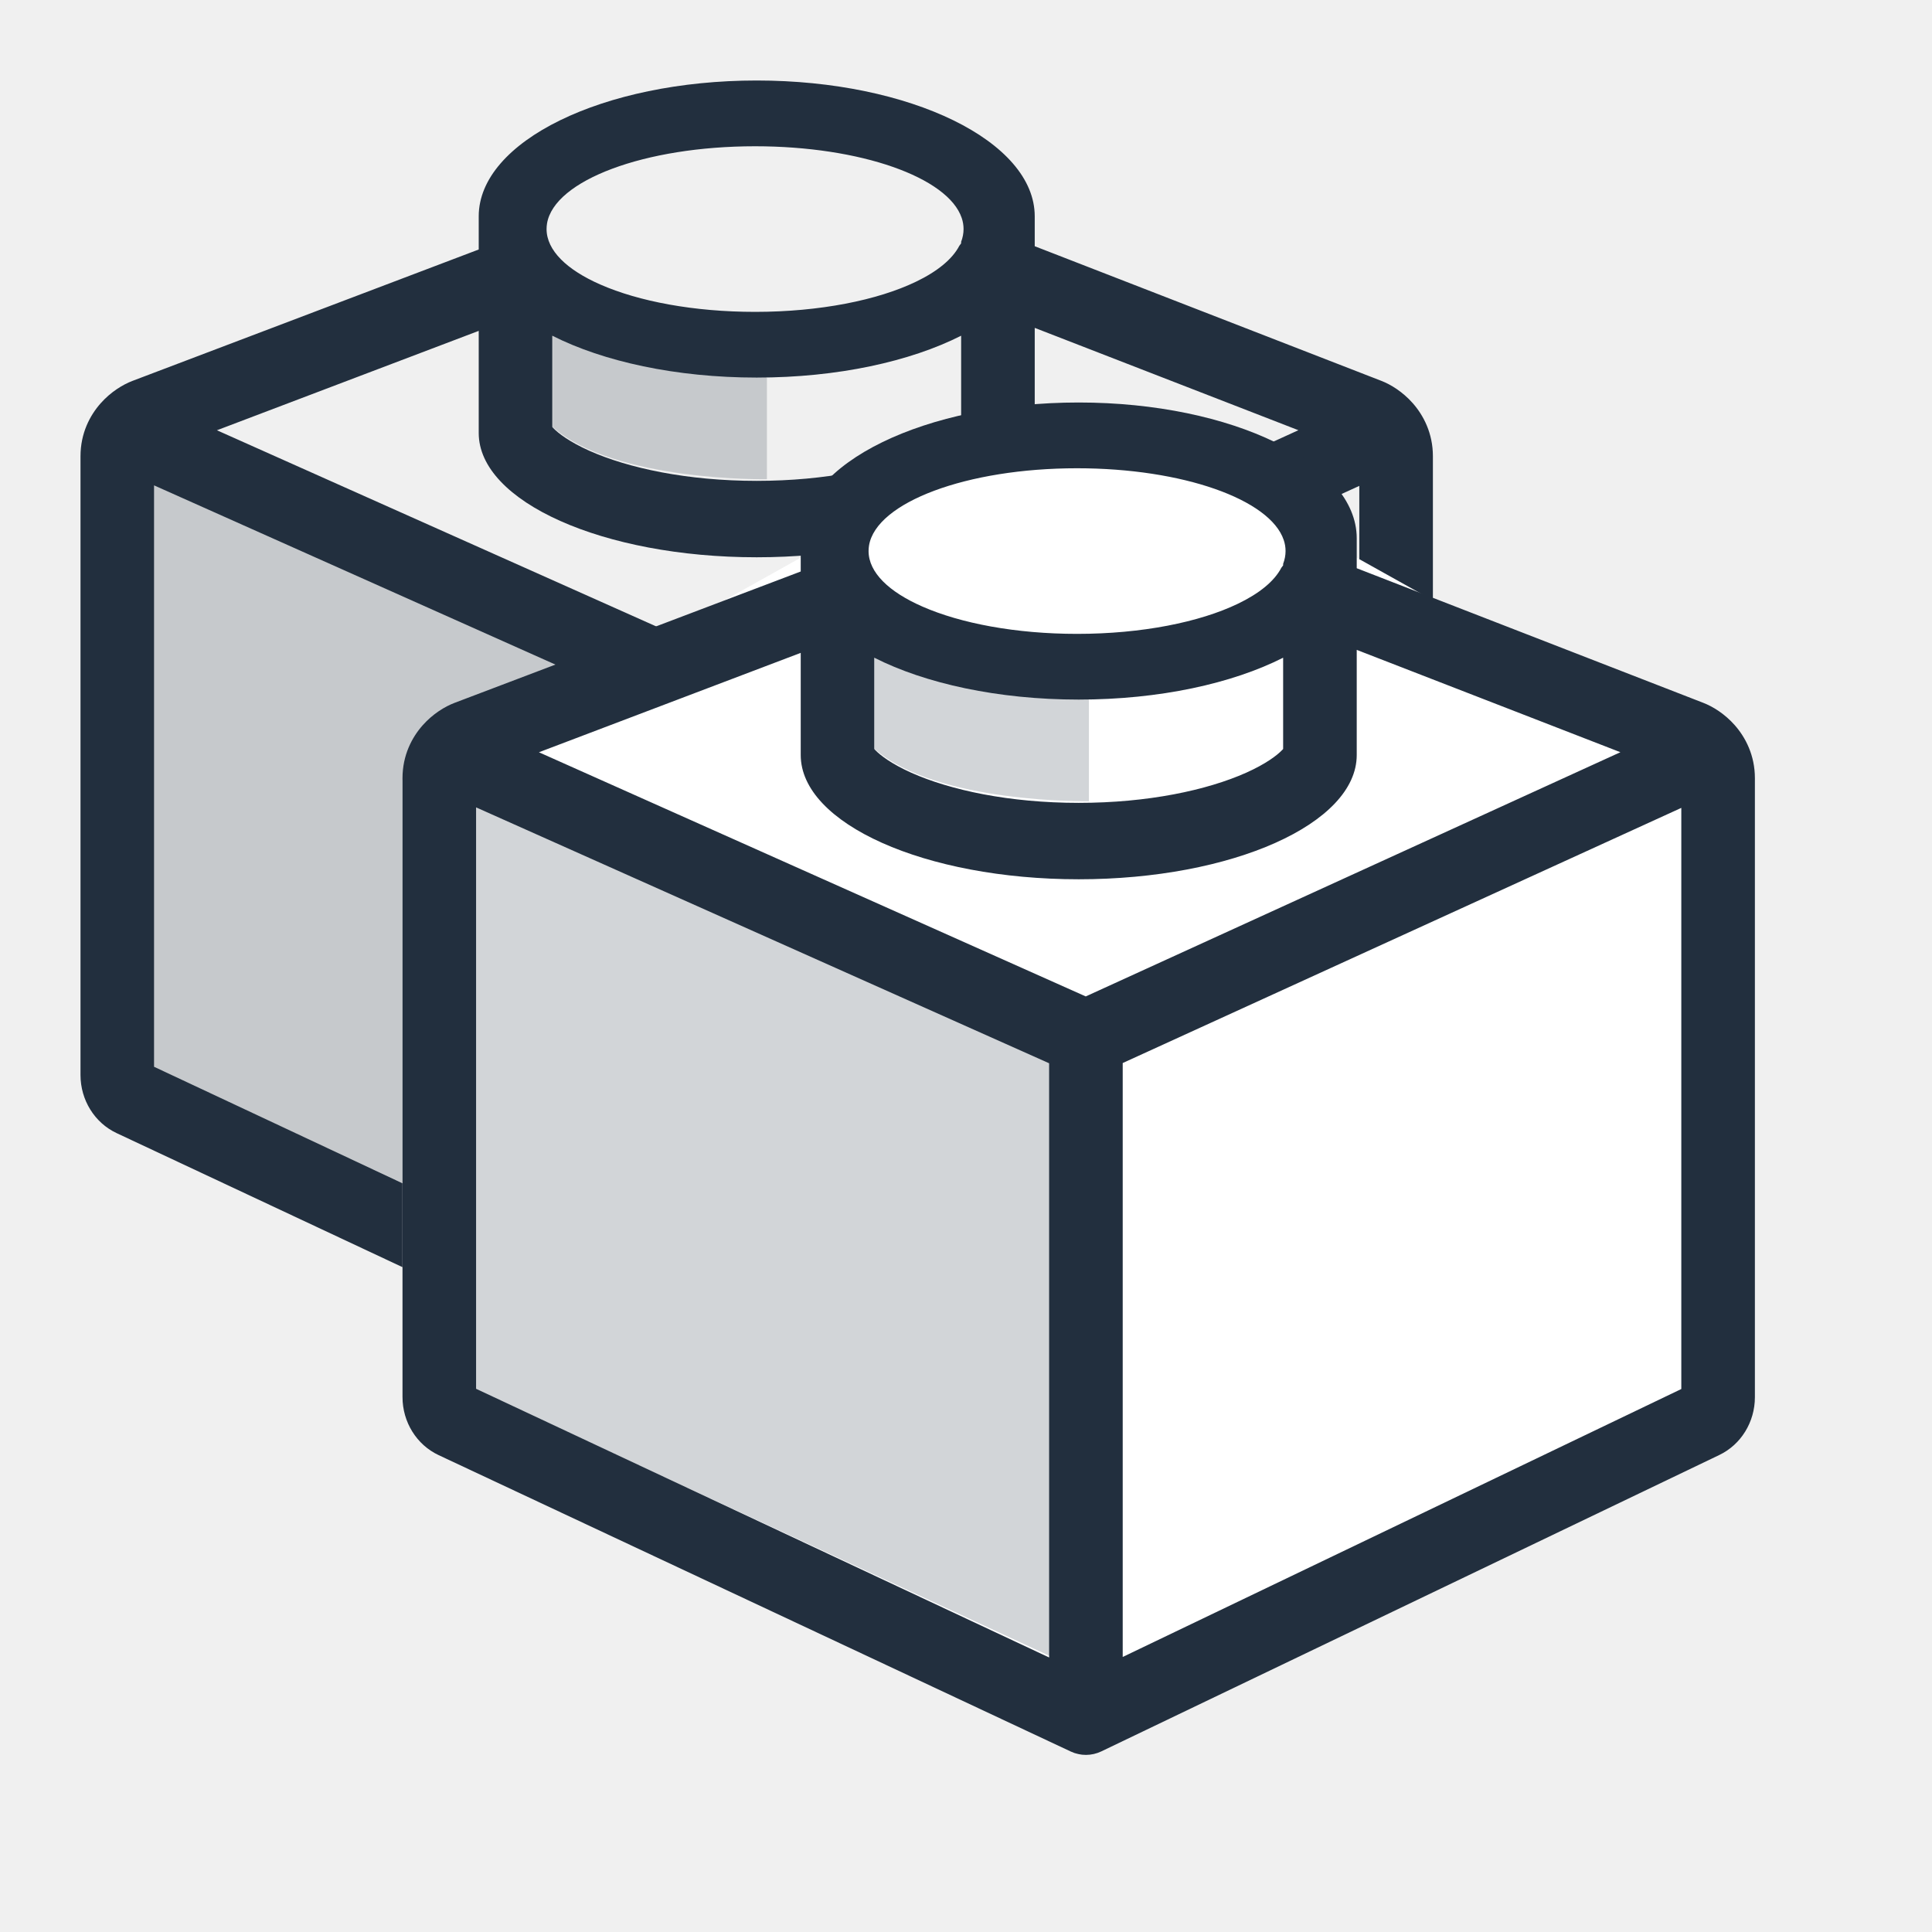
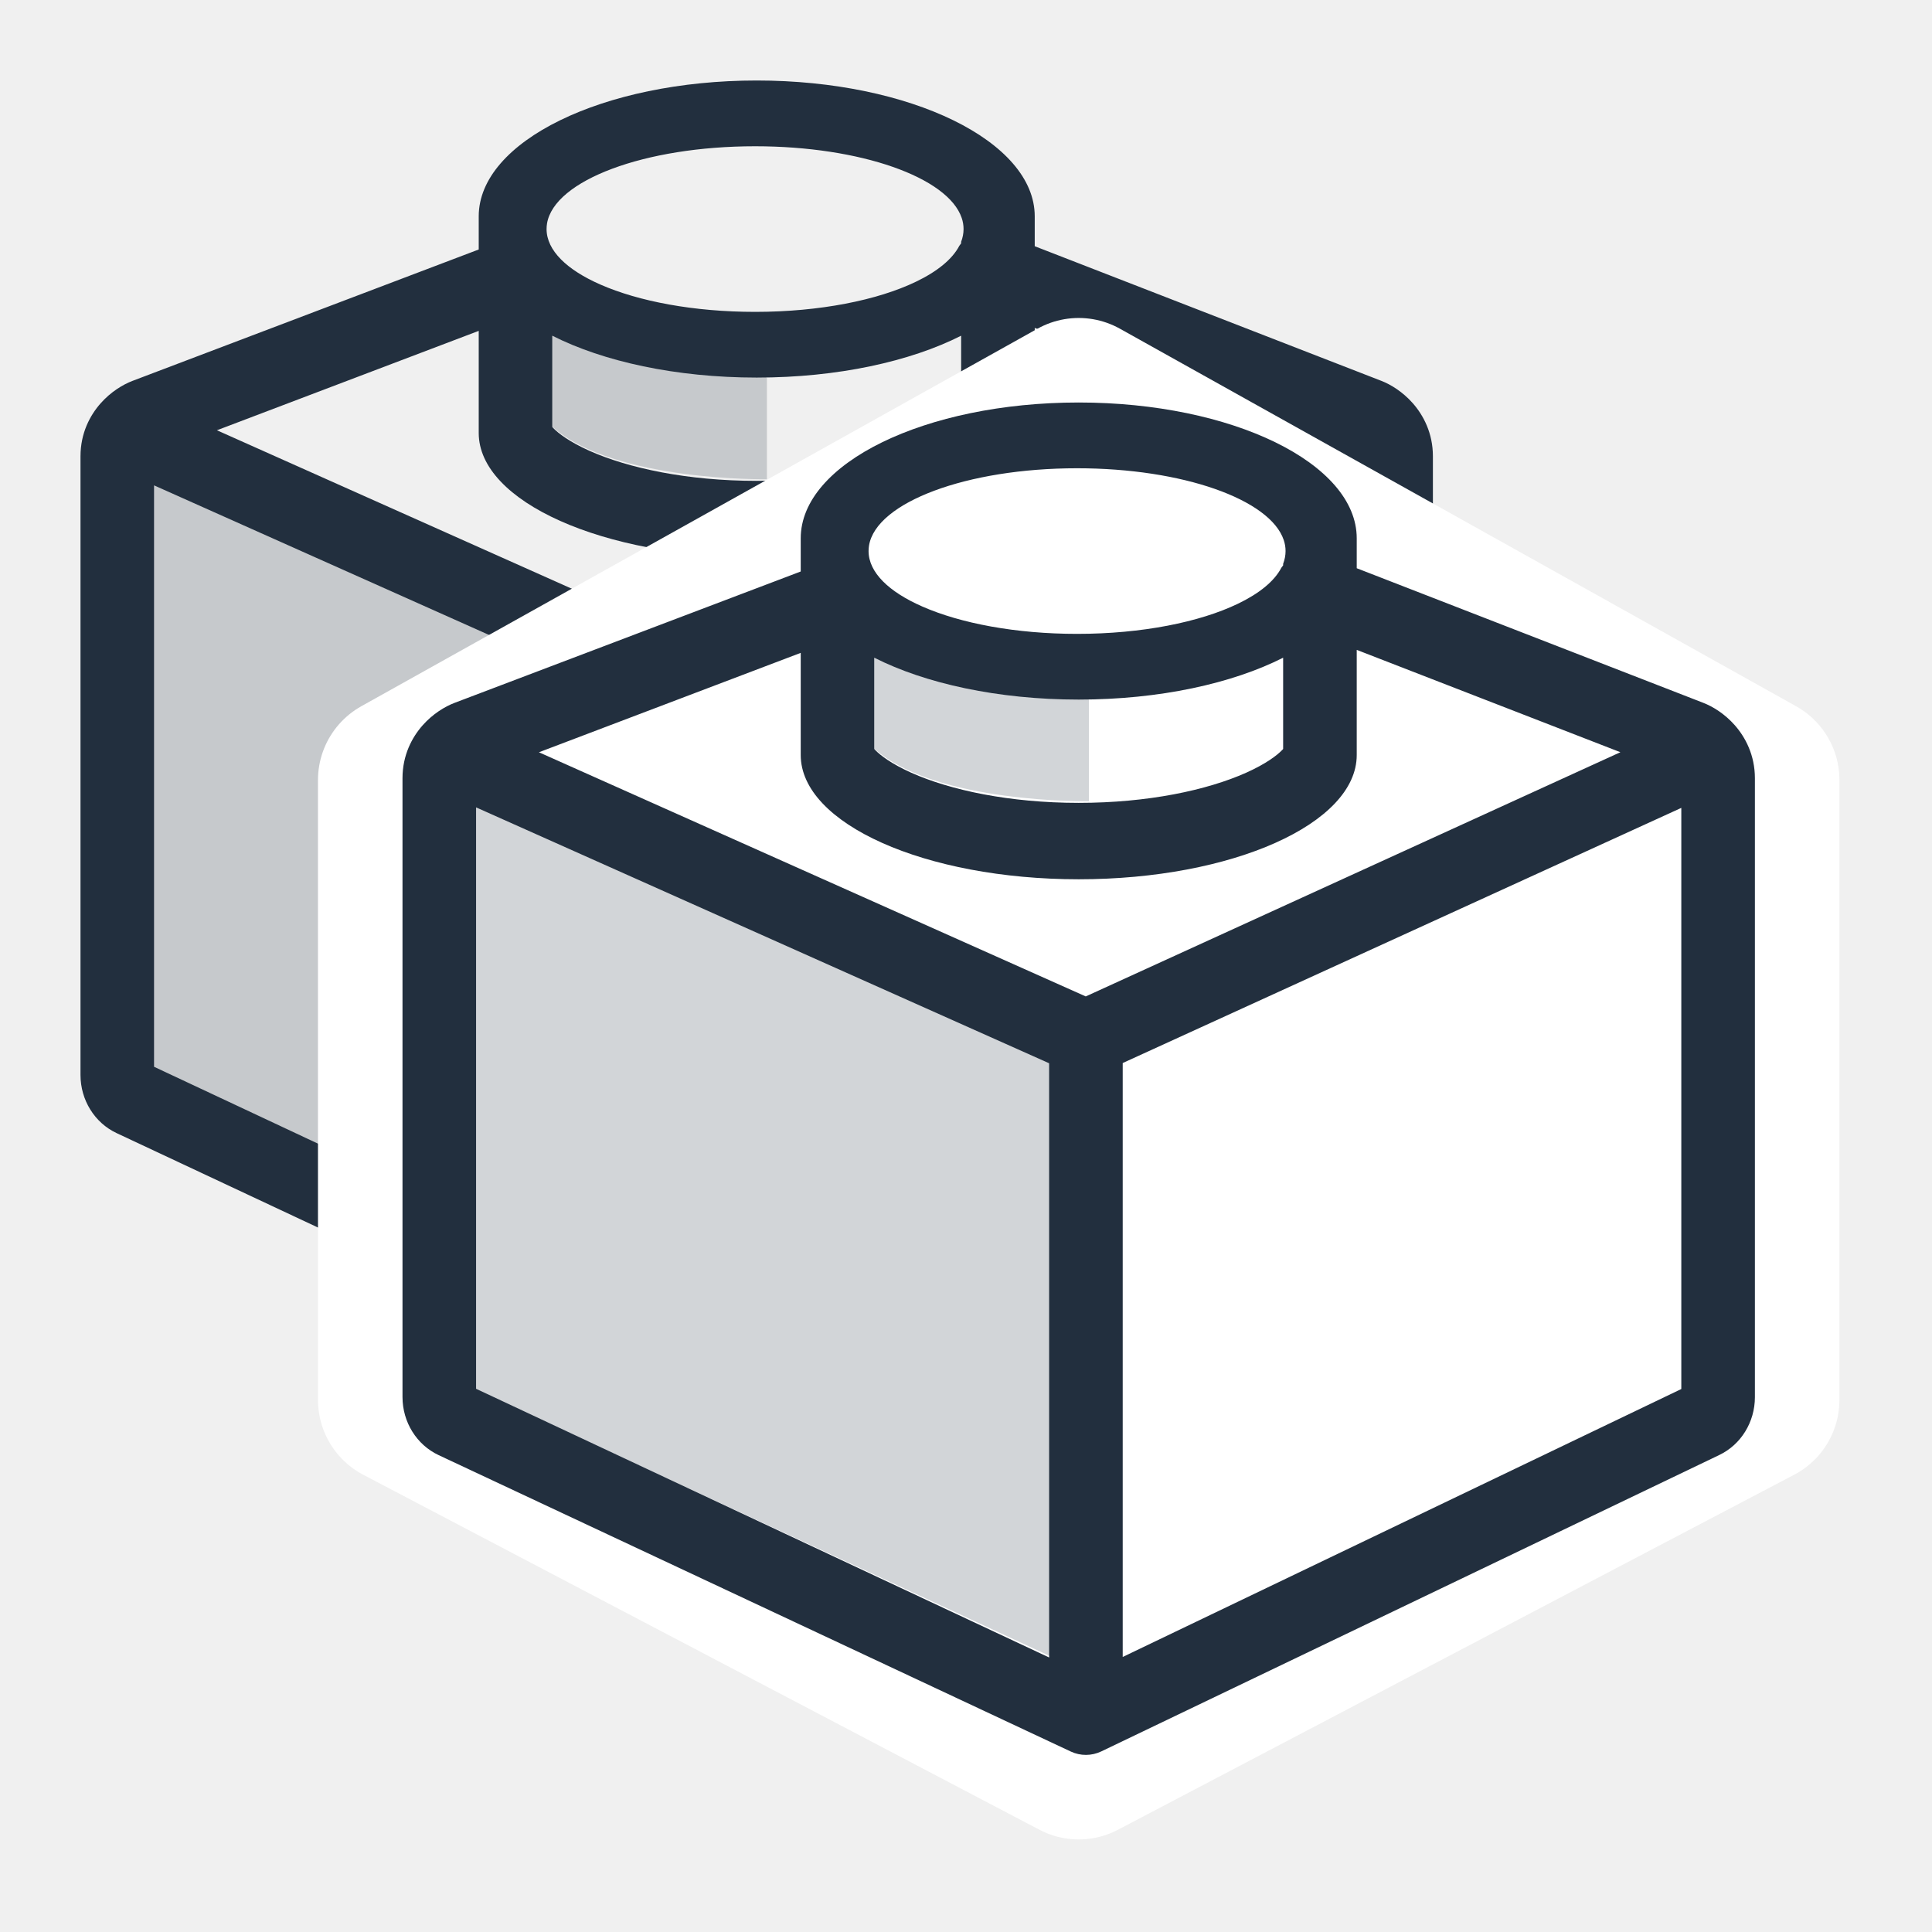
<svg xmlns="http://www.w3.org/2000/svg" width="24" height="24" viewBox="0 0 24 24" fill="none">
  <g transform="translate(1, 1) scale(0.7)">
    <path d="M1.306 17.52V7.121L11.536 11.642V22.268L1.306 17.52Z" fill="#222F3E" fill-opacity="0.2" />
    <path d="M8.379 6.149C9.468 7.121 12.181 7.076 12.181 7.076V5.086L8.379 4.521V6.149Z" fill="#222F3E" fill-opacity="0.2" />
    <path fill-rule="evenodd" clip-rule="evenodd" d="M23.644 5.728C23.465 5.525 23.252 5.394 23.082 5.329L16.934 2.941V4.39L21.613 6.206L12.125 10.54L2.421 6.207L7.067 4.443V6.256C7.067 7.474 9.275 8.461 12 8.461C14.725 8.461 16.934 7.474 16.934 6.256V4.39V2.941V2.825V2.41C16.934 1.079 14.725 0 12 0C9.275 0 7.067 1.079 7.067 2.41V2.999L0.922 5.331C0.752 5.396 0.538 5.525 0.358 5.728C0.169 5.941 0 6.258 0 6.668V17.649C0 18.094 0.251 18.497 0.641 18.68L11.859 23.94C12.031 24.021 12.229 24.02 12.401 23.938L23.368 18.678C23.753 18.494 24 18.093 24 17.652V6.668C24 6.259 23.832 5.942 23.644 5.728ZM22.694 17.507V7.194L12.781 11.722V22.262L22.694 17.507ZM11.475 11.726L1.306 7.185V17.503L11.475 22.271V11.726ZM15.614 6.164C15.619 6.158 15.624 6.154 15.628 6.149V4.529C14.726 4.986 13.435 5.272 12 5.272C10.566 5.272 9.274 4.986 8.373 4.529V6.149C8.377 6.154 8.381 6.158 8.386 6.164C8.479 6.262 8.679 6.413 9.028 6.57C9.722 6.88 10.772 7.105 12 7.105C13.228 7.105 14.278 6.88 14.972 6.57C15.322 6.413 15.521 6.262 15.614 6.164ZM15.628 2.863C15.656 2.789 15.671 2.713 15.671 2.636C15.671 2.569 15.66 2.503 15.638 2.439C15.395 1.72 13.846 1.167 11.971 1.167C10.01 1.167 8.406 1.772 8.279 2.538C8.274 2.571 8.271 2.603 8.271 2.636C8.271 3.016 8.633 3.362 9.228 3.622C9.905 3.919 10.883 4.106 11.971 4.106C13.12 4.106 14.147 3.898 14.826 3.571C15.203 3.39 15.472 3.172 15.596 2.933C15.611 2.914 15.621 2.9 15.628 2.89V2.863Z" fill="#222F3E" />
  </g>
  <g transform="translate(5, 5) scale(0.7)">
-     <polygon points="0,6.7 12,0 24,6.7 24,17.7 12,24 0,17.7" fill="white" />
+     <polygon points="0,6.7 12,0 24,6.7 24,17.7 12,24 0,17.7" fill="white" stroke="white" stroke-width="3" stroke-linejoin="round" />
  </g>
  <g transform="translate(5, 5) scale(0.7)">
    <path d="M1.306 17.52V7.121L11.536 11.642V22.268L1.306 17.52Z" fill="#222F3E" fill-opacity="0.2" />
    <path d="M8.379 6.149C9.468 7.121 12.181 7.076 12.181 7.076V5.086L8.379 4.521V6.149Z" fill="#222F3E" fill-opacity="0.2" />
    <path fill-rule="evenodd" clip-rule="evenodd" d="M23.644 5.728C23.465 5.525 23.252 5.394 23.082 5.329L16.934 2.941V4.39L21.613 6.206L12.125 10.54L2.421 6.207L7.067 4.443V6.256C7.067 7.474 9.275 8.461 12 8.461C14.725 8.461 16.934 7.474 16.934 6.256V4.39V2.941V2.825V2.41C16.934 1.079 14.725 0 12 0C9.275 0 7.067 1.079 7.067 2.41V2.999L0.922 5.331C0.752 5.396 0.538 5.525 0.358 5.728C0.169 5.941 0 6.258 0 6.668V17.649C0 18.094 0.251 18.497 0.641 18.68L11.859 23.94C12.031 24.021 12.229 24.02 12.401 23.938L23.368 18.678C23.753 18.494 24 18.093 24 17.652V6.668C24 6.259 23.832 5.942 23.644 5.728ZM22.694 17.507V7.194L12.781 11.722V22.262L22.694 17.507ZM11.475 11.726L1.306 7.185V17.503L11.475 22.271V11.726ZM15.614 6.164C15.619 6.158 15.624 6.154 15.628 6.149V4.529C14.726 4.986 13.435 5.272 12 5.272C10.566 5.272 9.274 4.986 8.373 4.529V6.149C8.377 6.154 8.381 6.158 8.386 6.164C8.479 6.262 8.679 6.413 9.028 6.57C9.722 6.88 10.772 7.105 12 7.105C13.228 7.105 14.278 6.88 14.972 6.57C15.322 6.413 15.521 6.262 15.614 6.164ZM15.628 2.863C15.656 2.789 15.671 2.713 15.671 2.636C15.671 2.569 15.66 2.503 15.638 2.439C15.395 1.72 13.846 1.167 11.971 1.167C10.01 1.167 8.406 1.772 8.279 2.538C8.274 2.571 8.271 2.603 8.271 2.636C8.271 3.016 8.633 3.362 9.228 3.622C9.905 3.919 10.883 4.106 11.971 4.106C13.12 4.106 14.147 3.898 14.826 3.571C15.203 3.39 15.472 3.172 15.596 2.933C15.611 2.914 15.621 2.9 15.628 2.89V2.863Z" fill="#222F3E" />
  </g>
</svg>
